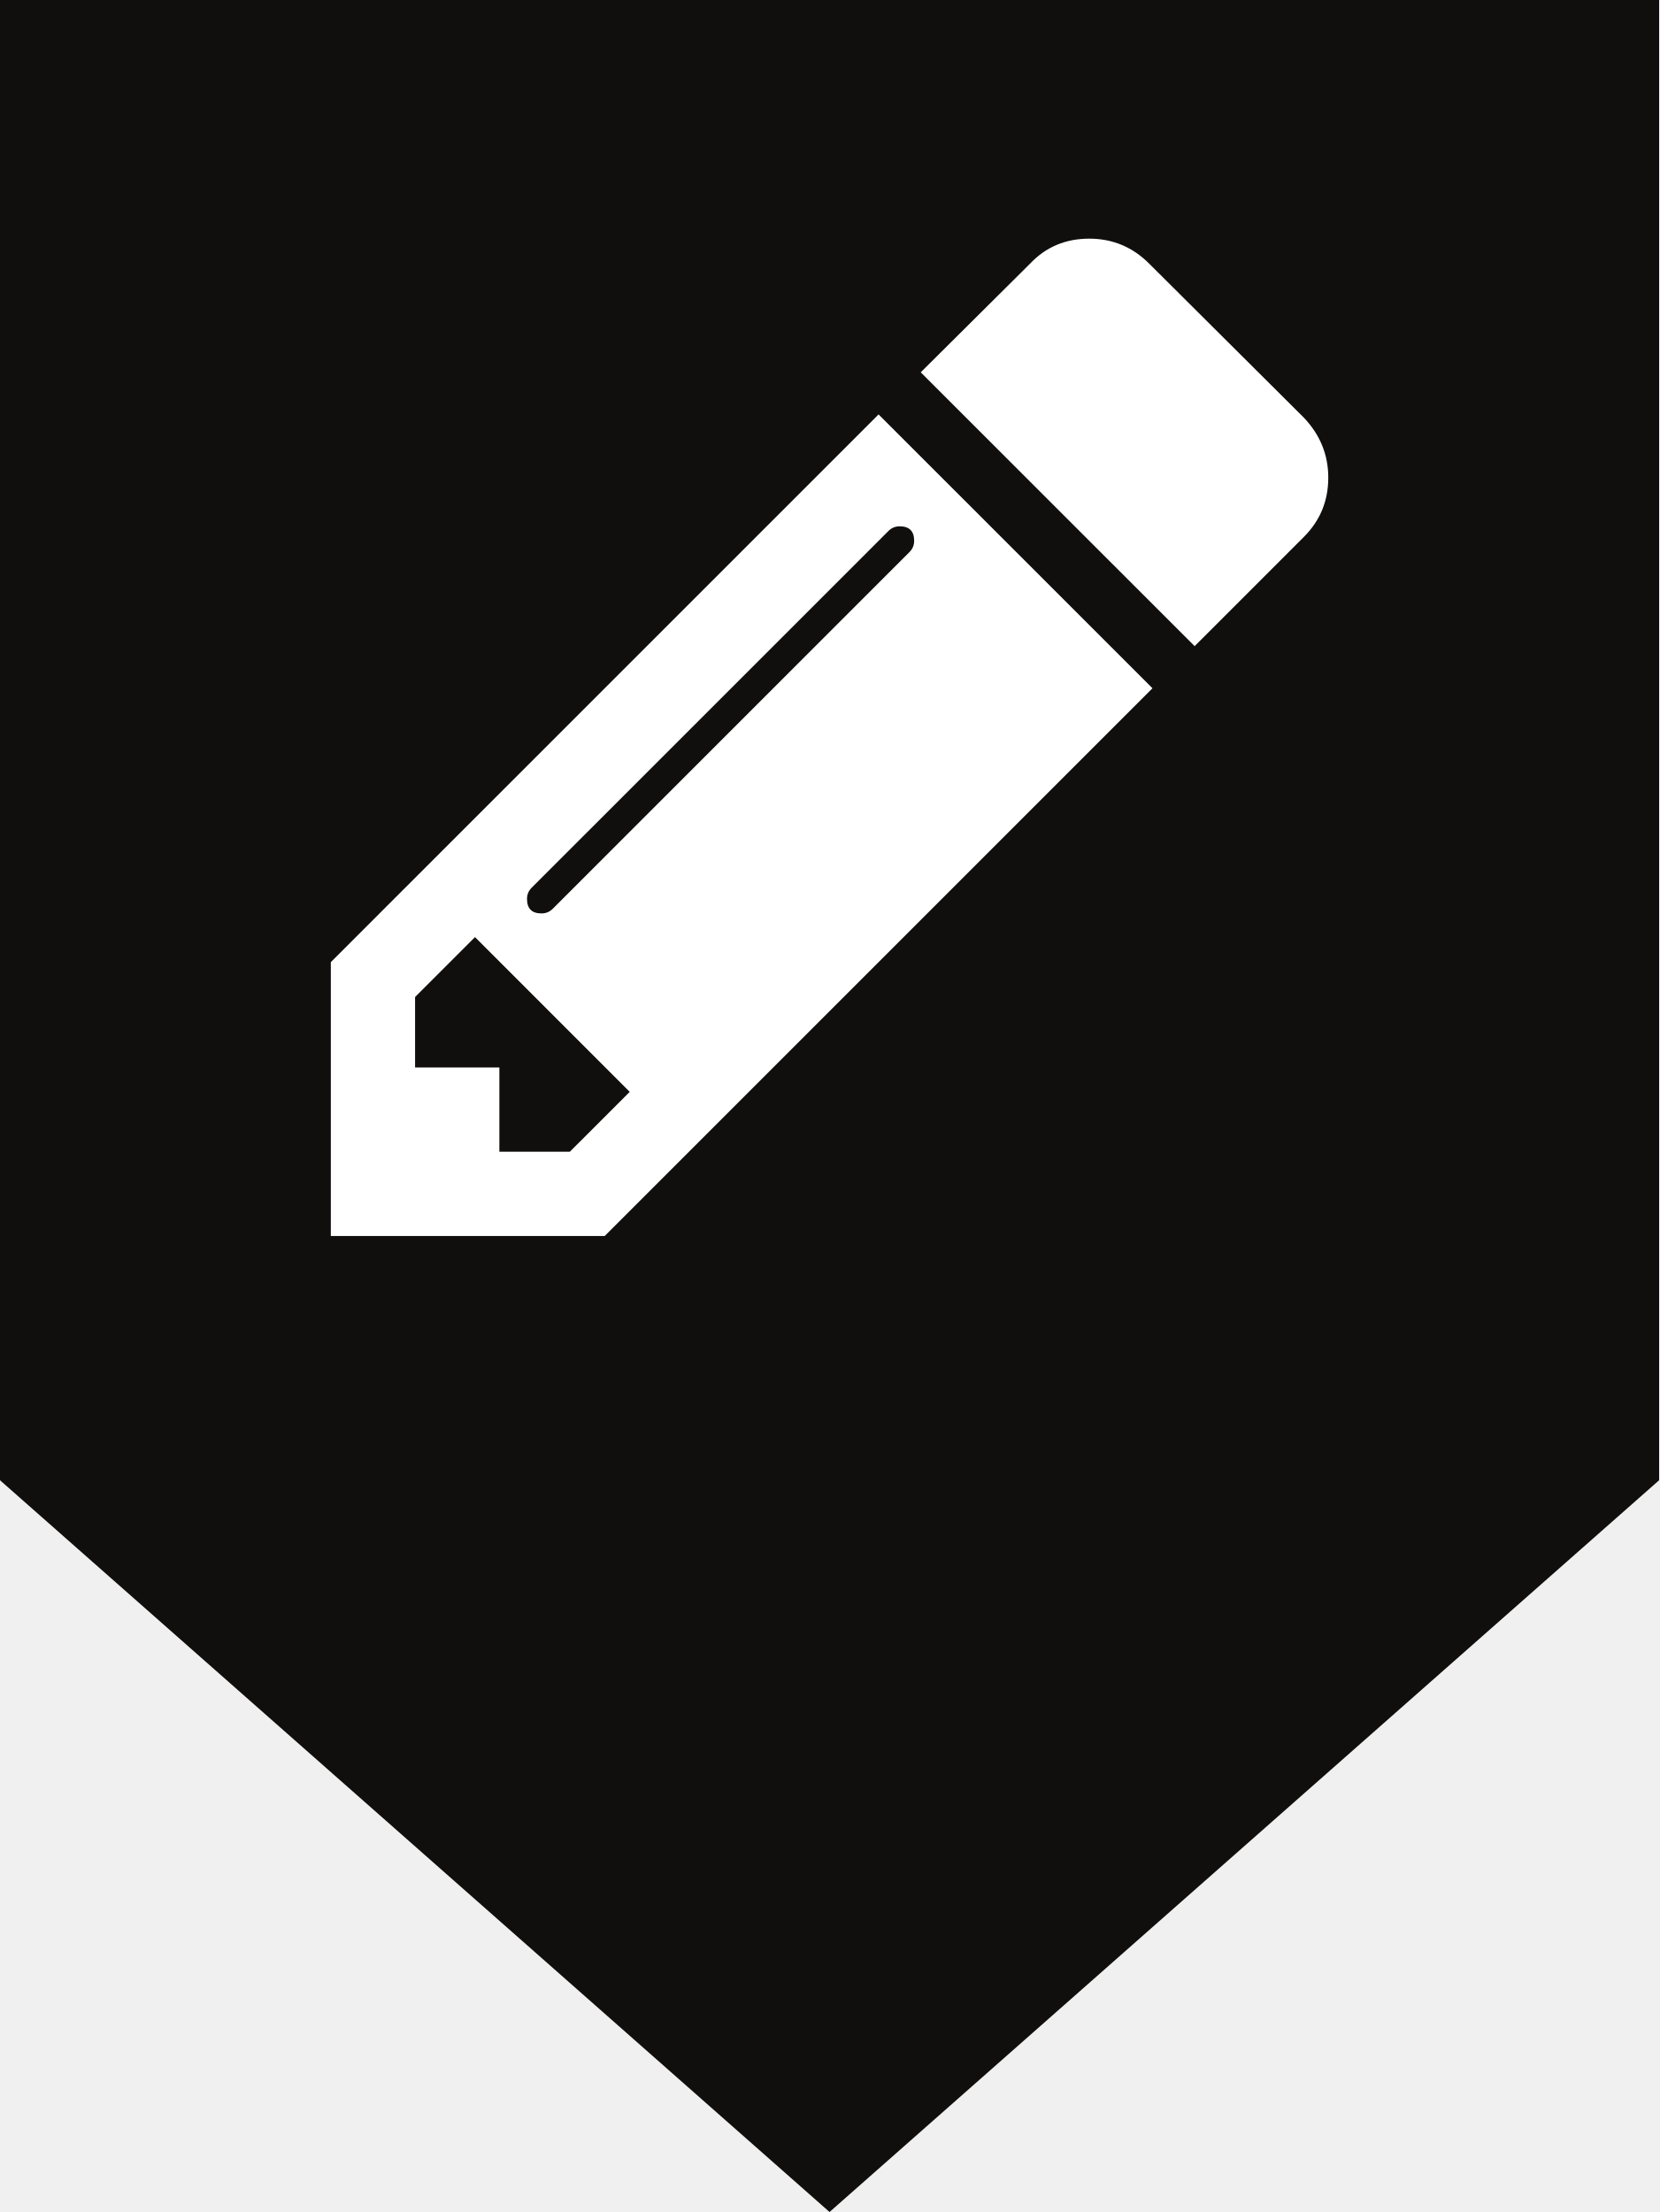
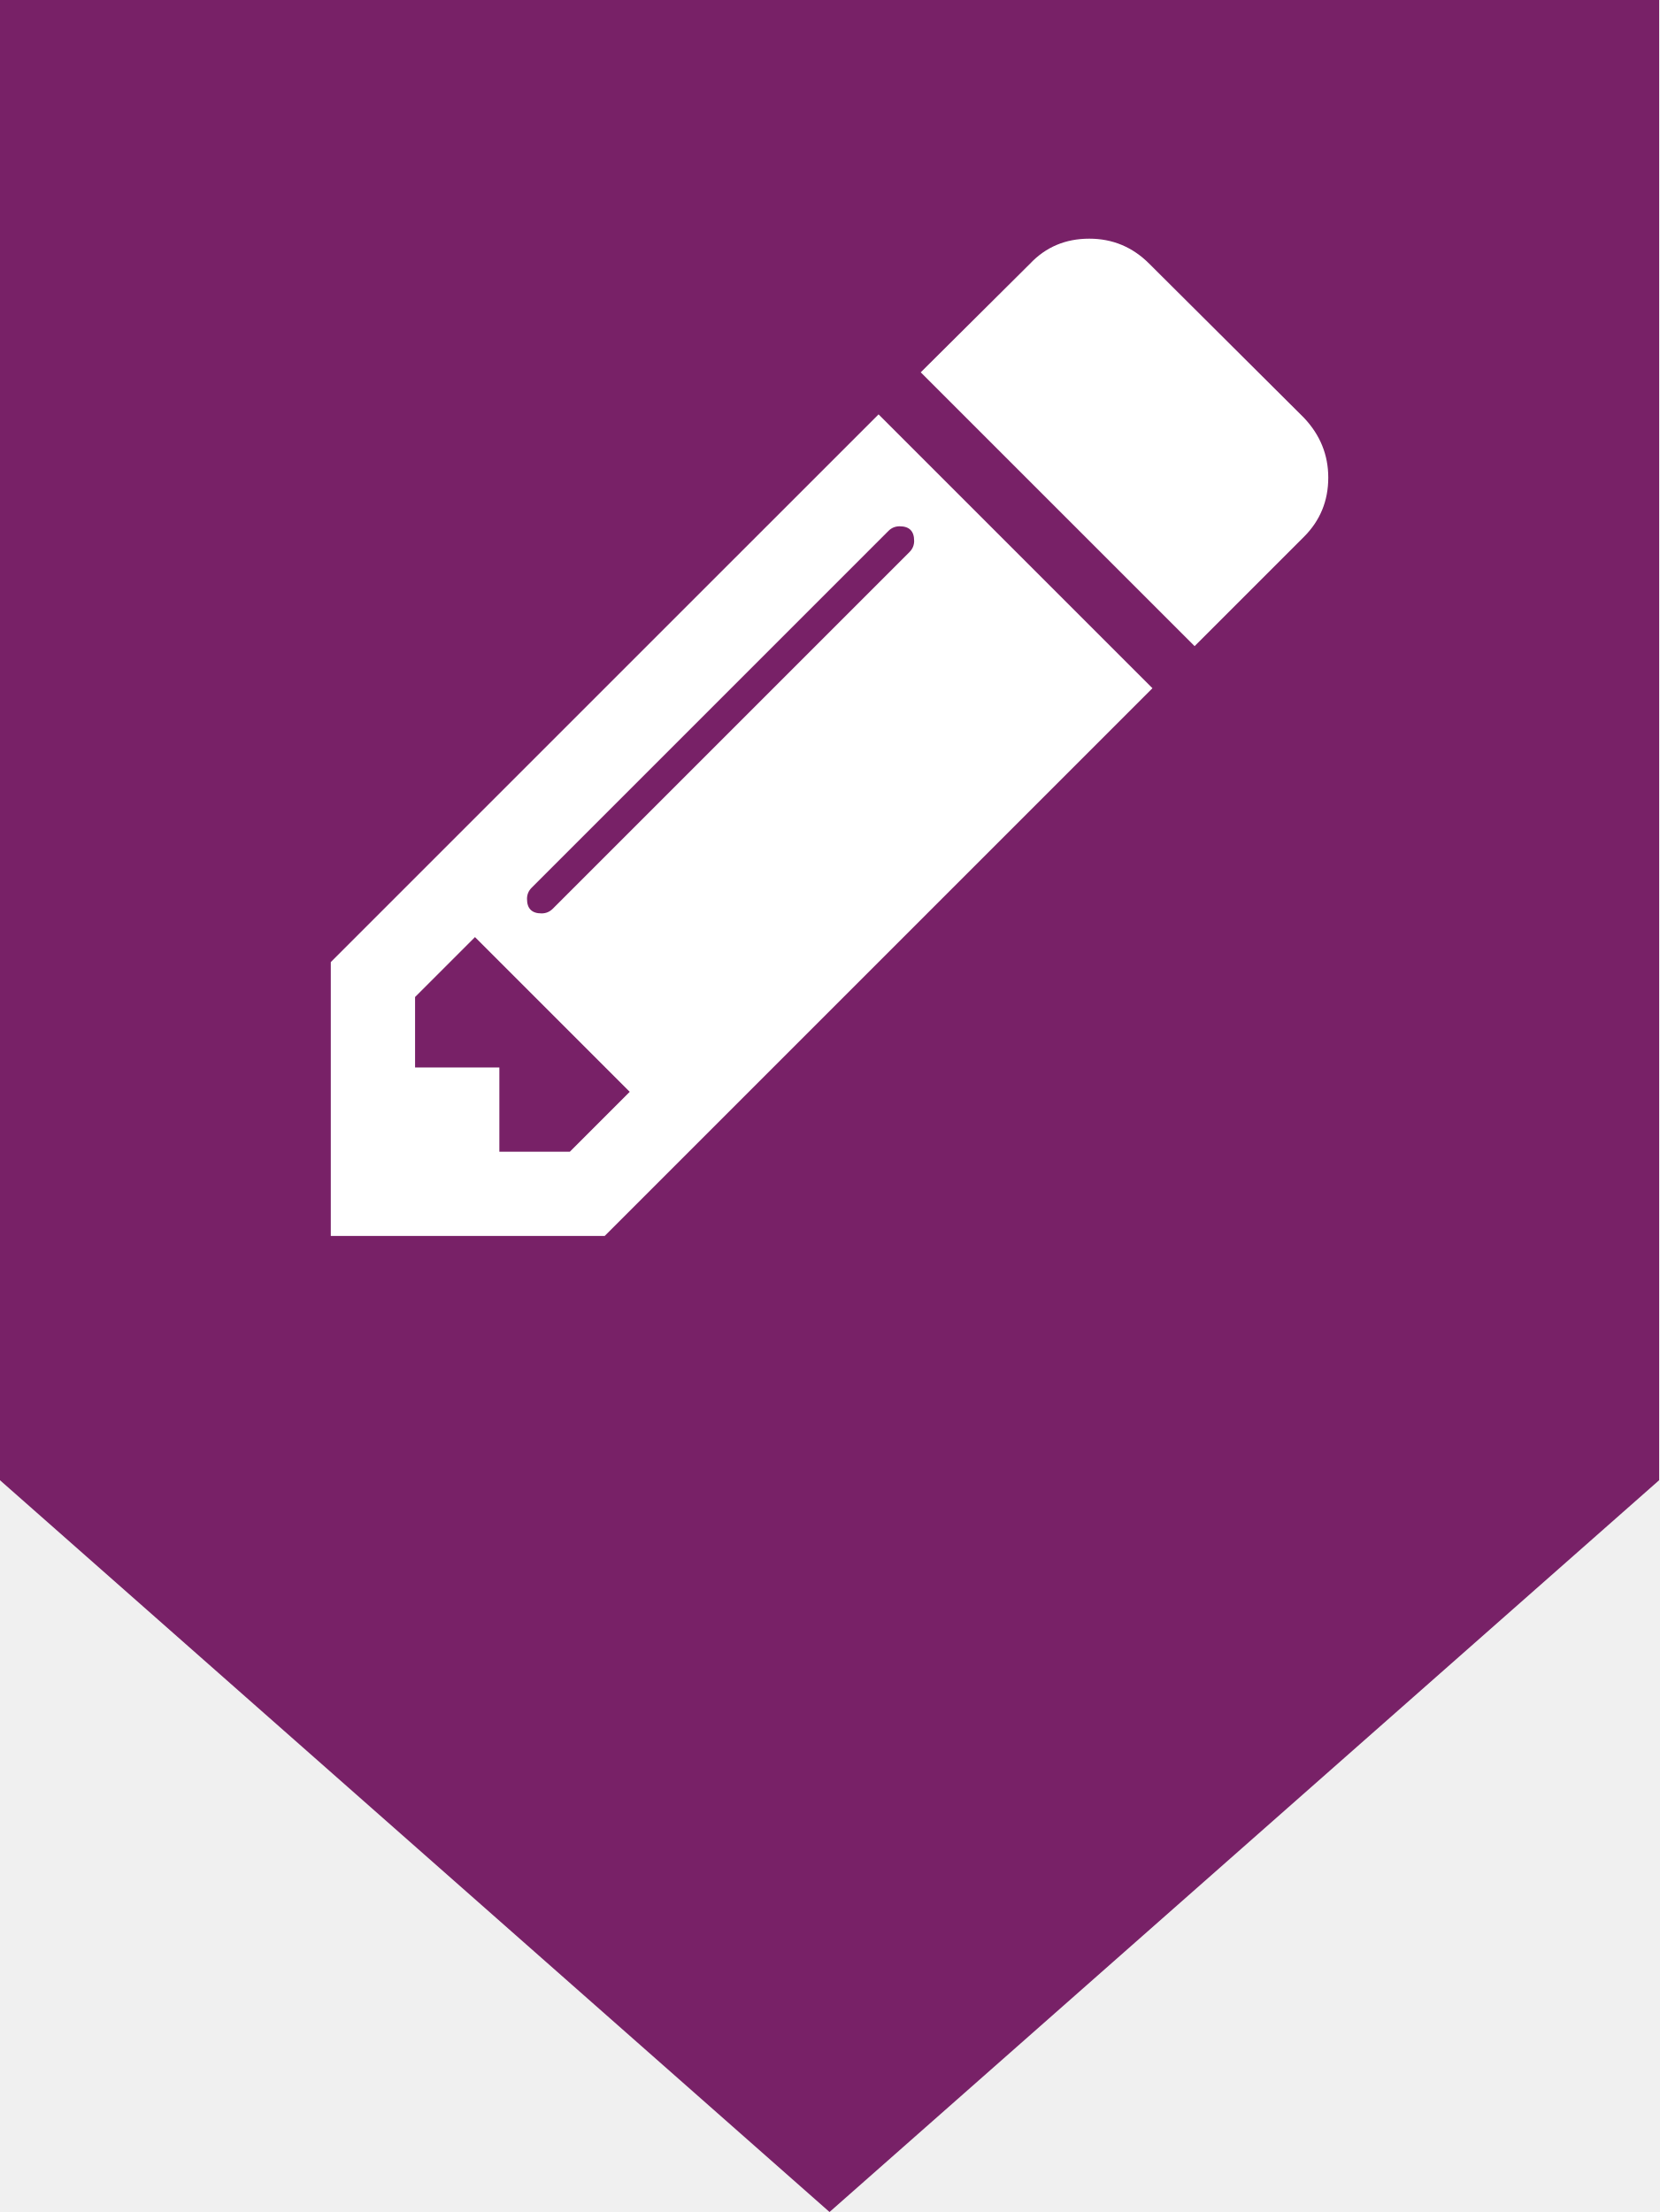
<svg xmlns="http://www.w3.org/2000/svg" id="svg3036" version="1.1" width="112.5" height="150" xml:space="preserve">
  <defs id="defs3040" />
+   <g id="layer3">
+     <path id="path3048" style="fill:#782167;fill-opacity:1;fill-rule:nonzero;stroke:none" d="M 0,0 0,100.378 56.248,150 112.5,100.378 112.5,0 0,0" />
+   </g>
  <g id="g3044" transform="matrix(1.25,0,0,-1.25,0,150)">
-     <g id="g3046" transform="scale(0.1,0.1)">
-       <path d="M 0,1200 0,396.973 449.988,0 900,396.973 900,1200 0,1200" style="fill:#100f0d;fill-opacity:1;fill-rule:nonzero;stroke:none" id="path3048" />
-       <path d="m 720.535,940.898 c 0,-12.617 -4.414,-23.339 -13.222,-32.148 l -59.278,-59.277 -148.57,148.554 59.297,58.943 c 8.551,9.05 19.273,13.56 32.129,13.56 12.617,0 23.457,-4.51 32.5,-13.56 l 83.922,-83.572 c 8.808,-9.296 13.222,-20.117 13.222,-32.5 z M 476.594,975.176 625.168,826.621 328.031,529.473 l -148.574,0 0,148.574 297.137,297.129 z m 19.297,-68.555 c 0,5.234 -2.621,7.852 -7.856,7.852 -2.383,0 -4.414,-0.84 -6.07,-2.5 L 288.383,718.398 c -1.66,-1.66 -2.5,-3.691 -2.5,-6.054 0,-5.254 2.617,-7.871 7.871,-7.871 2.375,0 4.394,0.84 6.066,2.5 l 193.571,193.574 c 1.66,1.66 2.5,3.691 2.5,6.074 z m -186.793,-331.445 32.5,32.5 -83.938,83.945 -32.5,-32.5 0,-38.223 45.723,0 0,-45.703 38.203,0 0.012,-0.019" style="fill:#ffffff;fill-opacity:1;fill-rule:nonzero;stroke:none" id="path3050" />
-     </g>
+     <path style="fill:#ffffff;fill-opacity:1;fill-rule:nonzero;stroke:none" d="m 72.053,94.09 c 0,-1.262 -0.441,-2.334 -1.322,-3.215 l -5.928,-5.928 -14.857,14.855 5.93,5.894 c 0.855,0.905 1.927,1.356 3.213,1.356 1.262,0 2.346,-0.451 3.25,-1.356 l 8.392,-8.357 c 0.881,-0.93 1.322,-2.012 1.322,-3.25 z" id="path4496" />
+     <path id="path3050" style="fill:#ffffff;fill-opacity:1;fill-rule:nonzero;stroke:none" d="m 30.91,57.518 3.25,3.25 -8.394,8.395 -3.25,-3.25 0,-3.822 4.572,0 0,-4.57 3.82,0 0.001,-0.002 m 18.679,33.145 c 0,0.523 -0.262,0.785 -0.786,0.785 -0.238,0 -0.441,-0.084 -0.607,-0.25 L 28.838,71.84 c -0.166,-0.166 -0.25,-0.369 -0.25,-0.605 0,-0.525 0.262,-0.787 0.787,-0.787 0.237,0 0.439,0.084 0.607,0.25 l 19.357,19.357 c 0.166,0.166 0.25,0.369 0.25,0.607 z m -1.93,6.856 14.857,-14.855 -29.714,-29.715 -14.857,0 0,14.857 29.714,29.713 z" />
  </g>
</svg>
